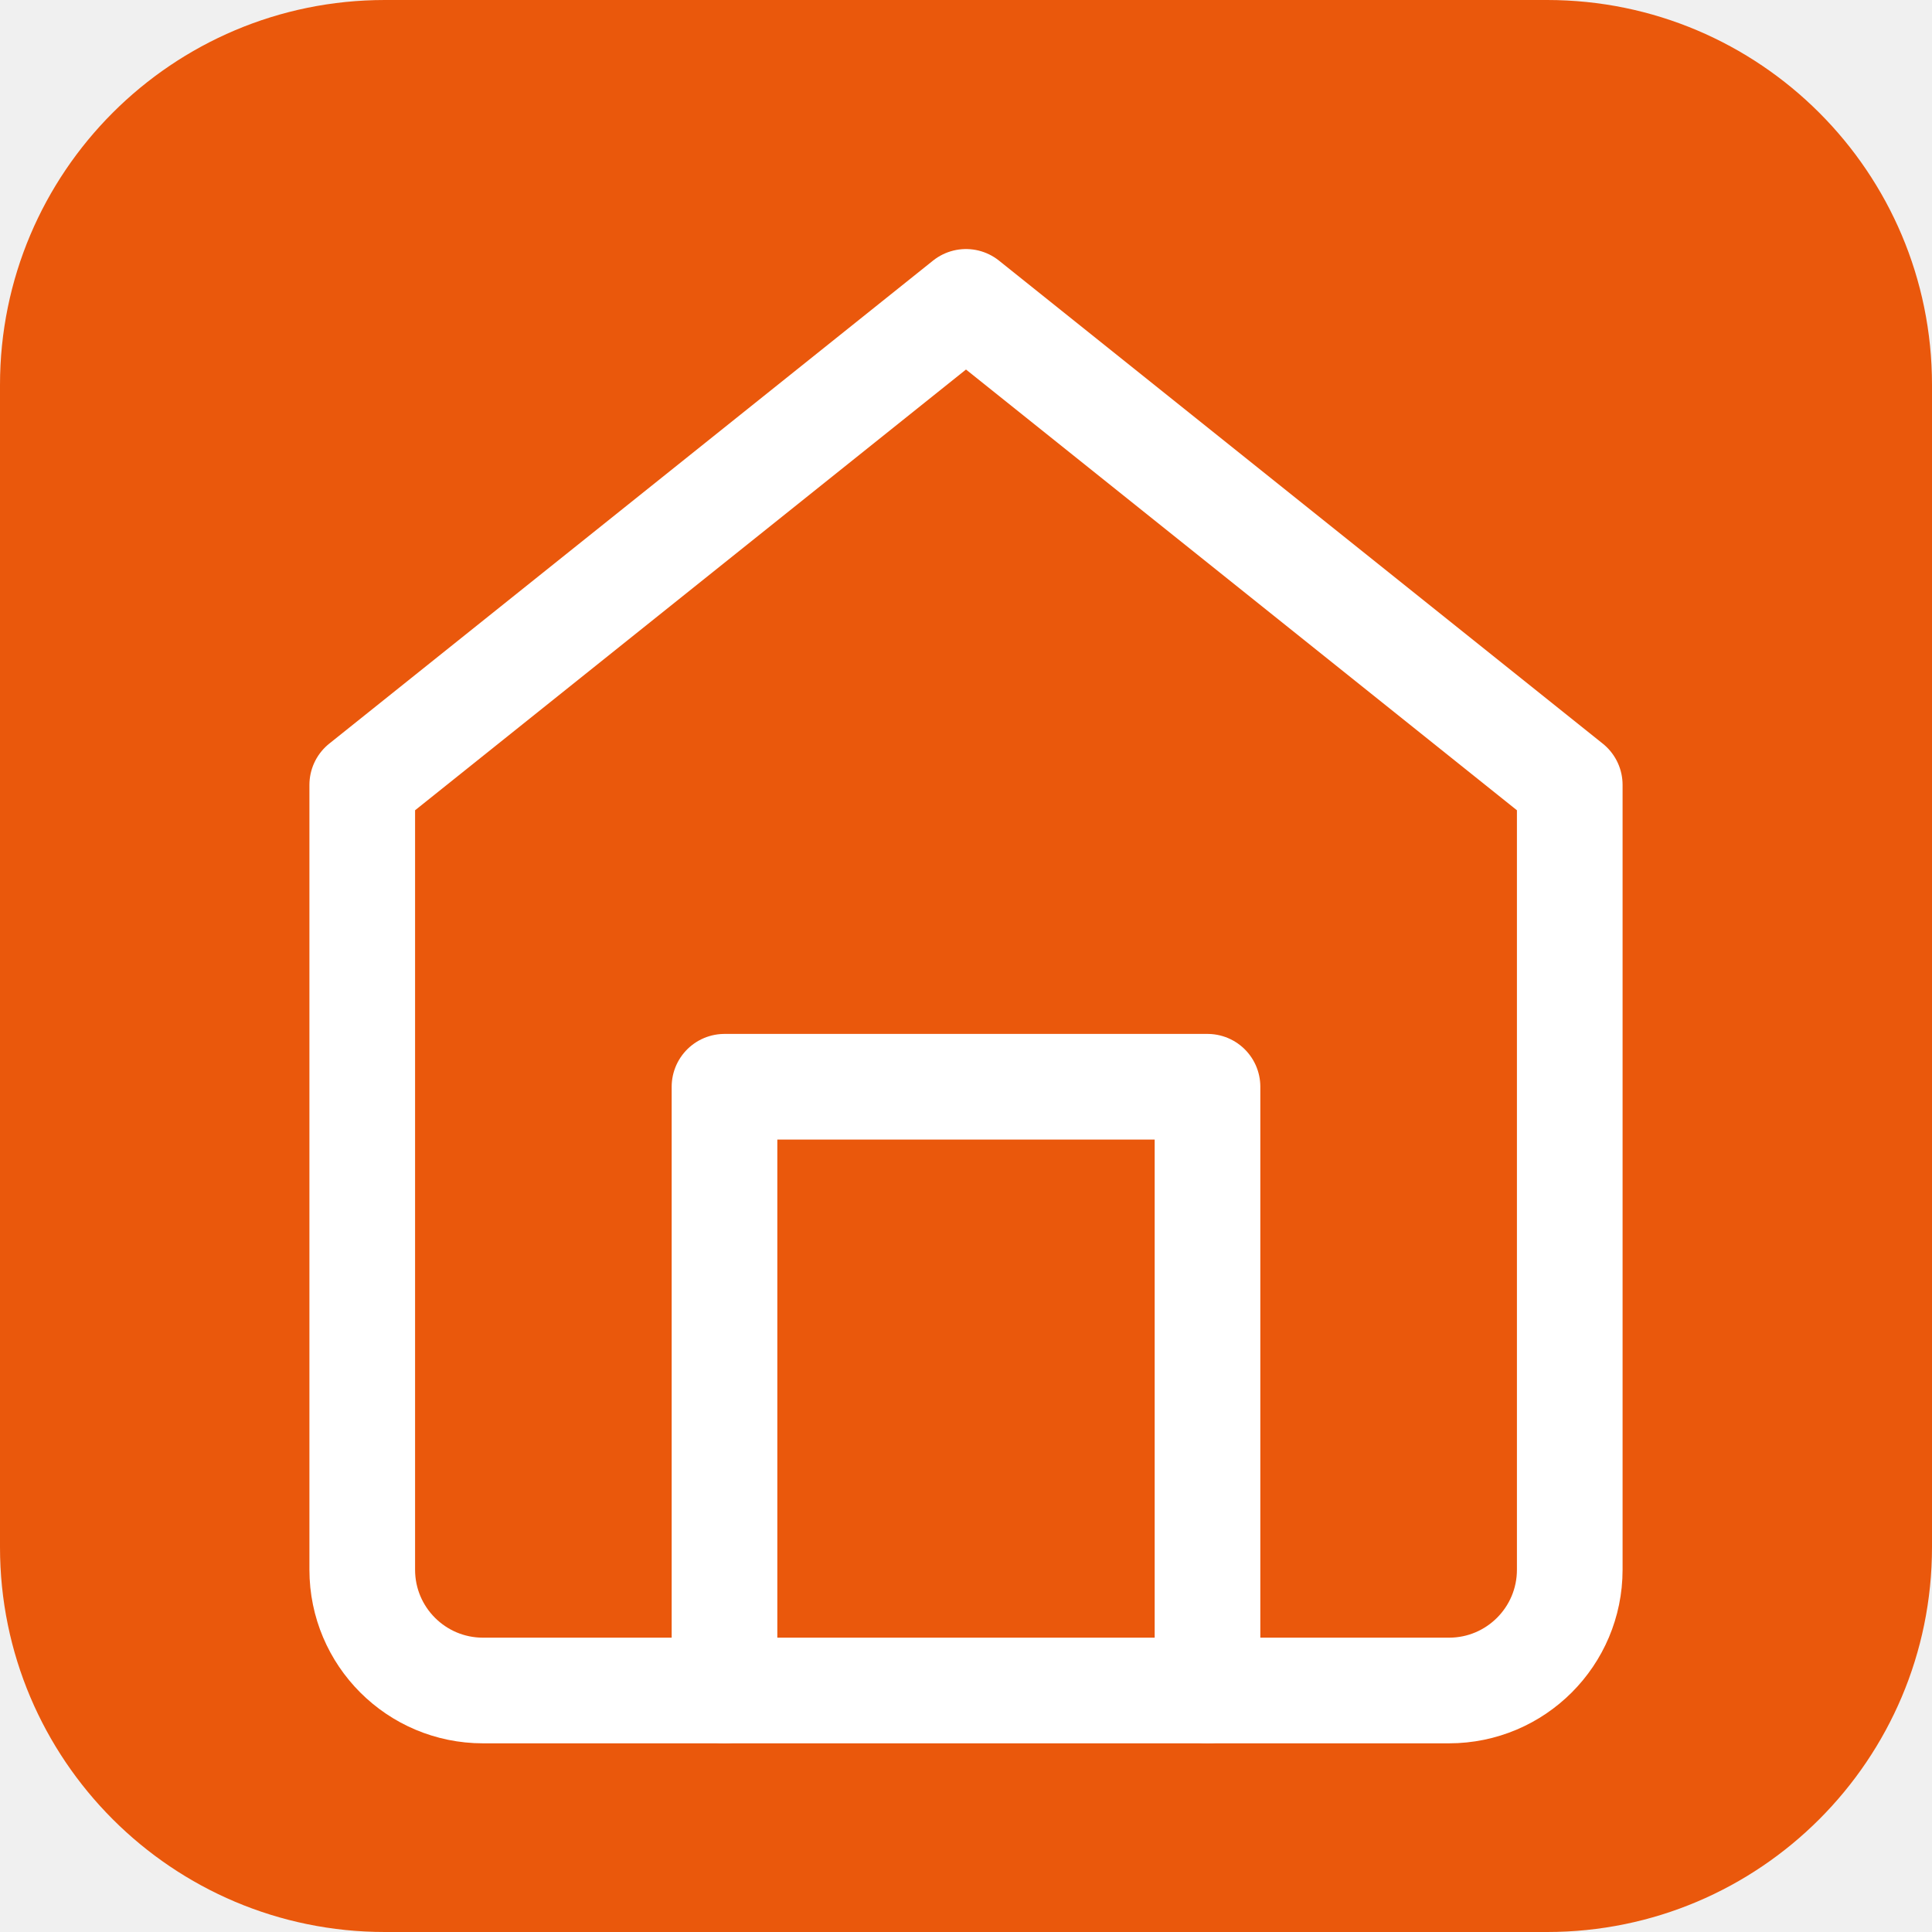
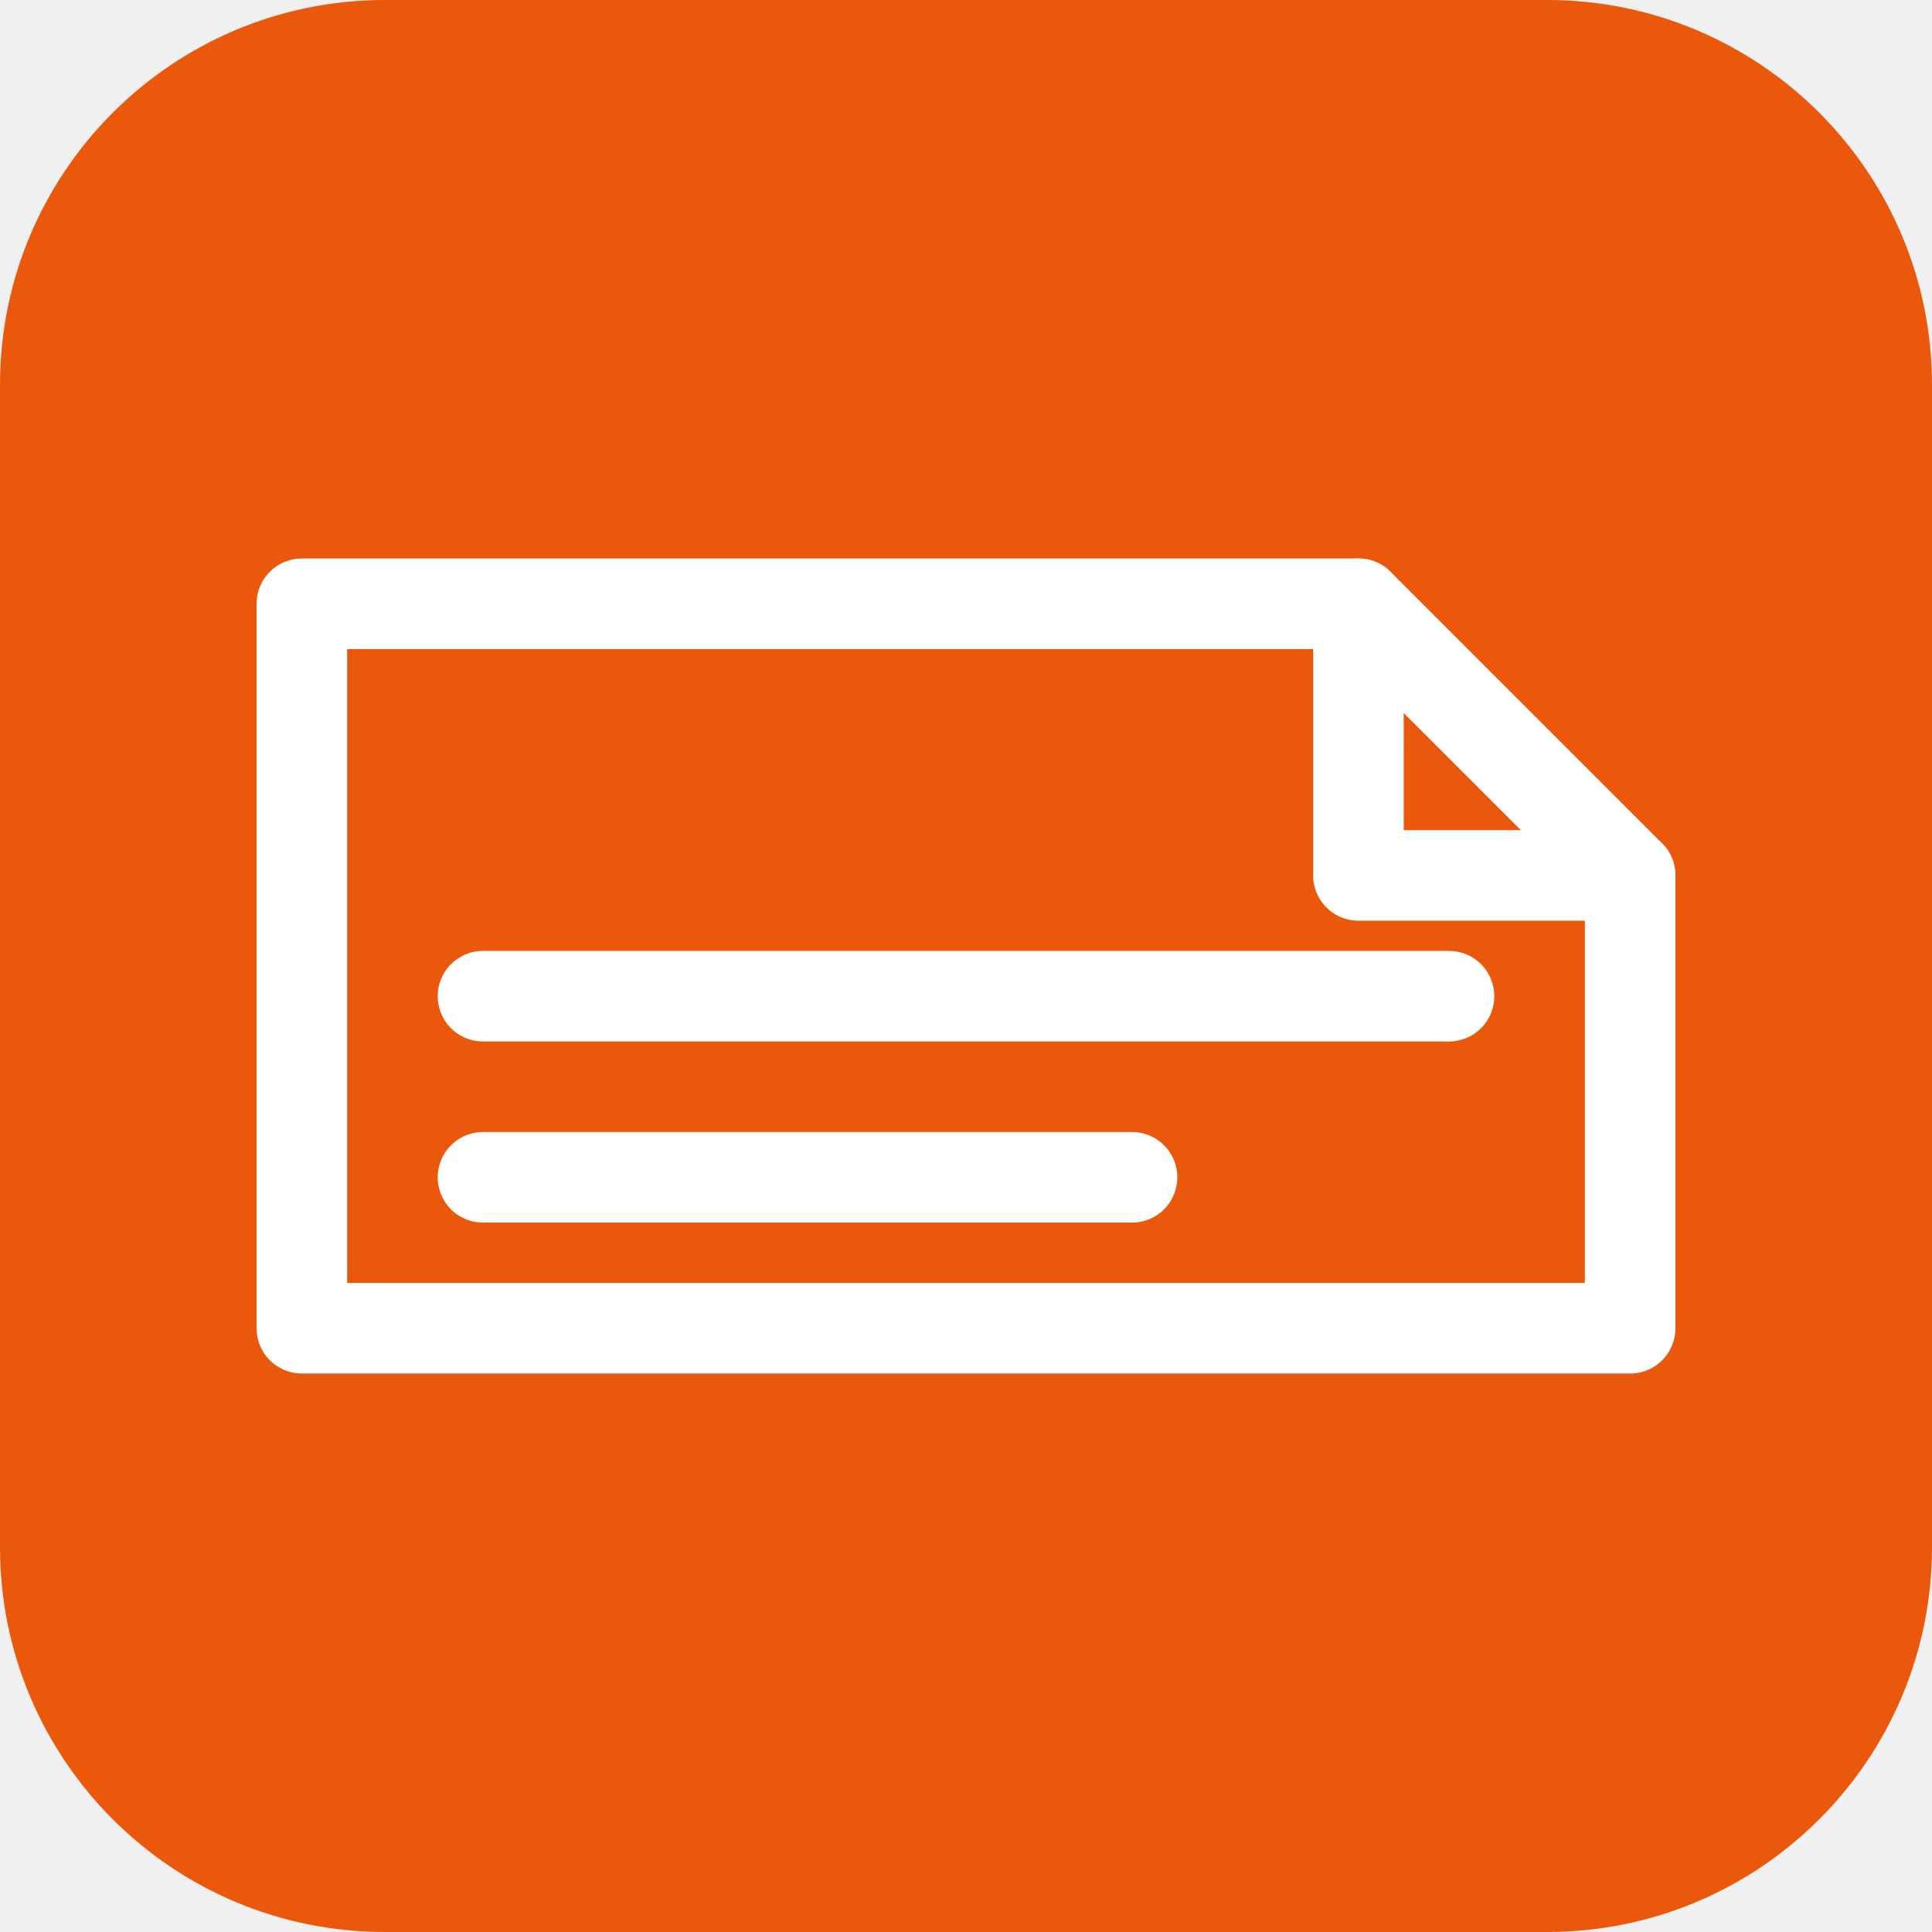
<svg xmlns="http://www.w3.org/2000/svg" viewBox="0 0 512 512">
  <rect width="512" height="512" rx="102" fill="#ea580c" />
-   <path d="M96 208l160-128 160 128v208a32 32 0 0 1-32 32H128a32 32 0 0 1-32-32z" fill="none" stroke="white" stroke-width="28" stroke-linecap="round" stroke-linejoin="round" />
-   <path d="M192 448V288h128v160" fill="none" stroke="white" stroke-width="28" stroke-linecap="round" stroke-linejoin="round" />
+   <g fill="none" stroke="white" stroke-width="24" stroke-linecap="round" stroke-linejoin="round">
+     <path d="M80 160 L360 160 L432 232 L432 352 L80 352 Z" />
+     <path d="M360 160 L360 232 L432 232" />
+     <line x1="128" y1="264" x2="384" y2="264" />
+     <line x1="128" y1="312" x2="300" y2="312" />
+   </g>
</svg>
